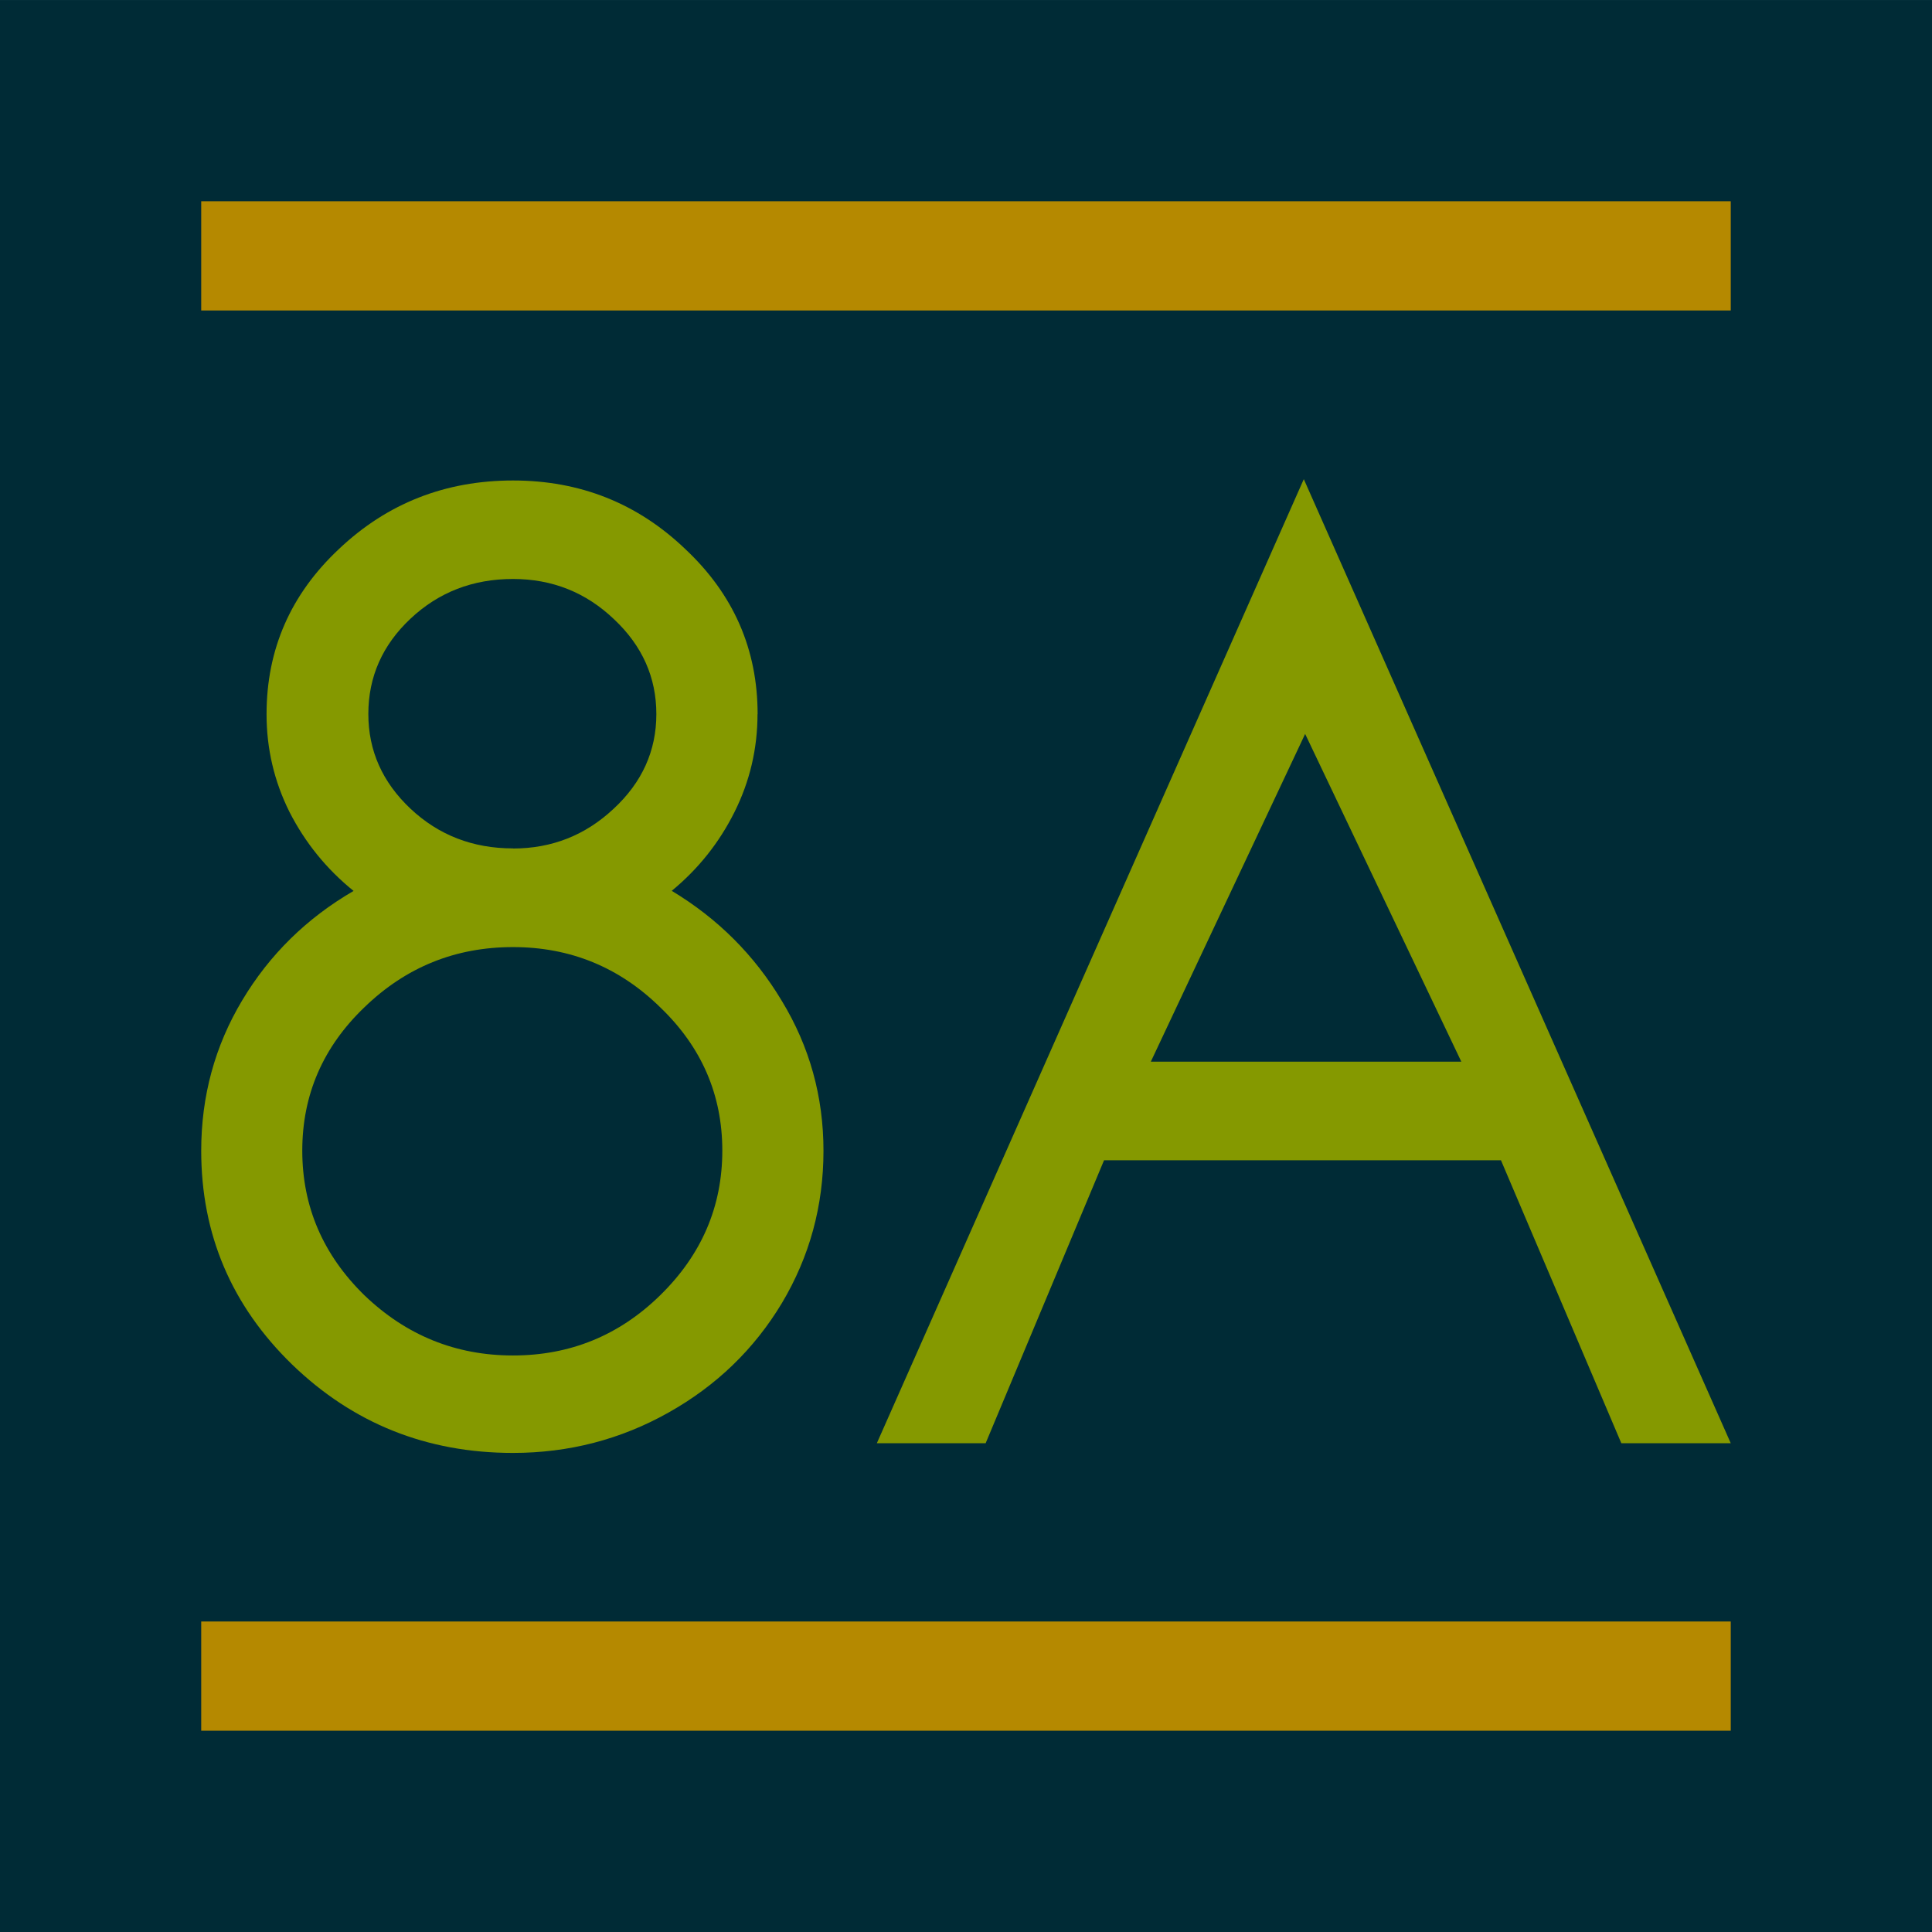
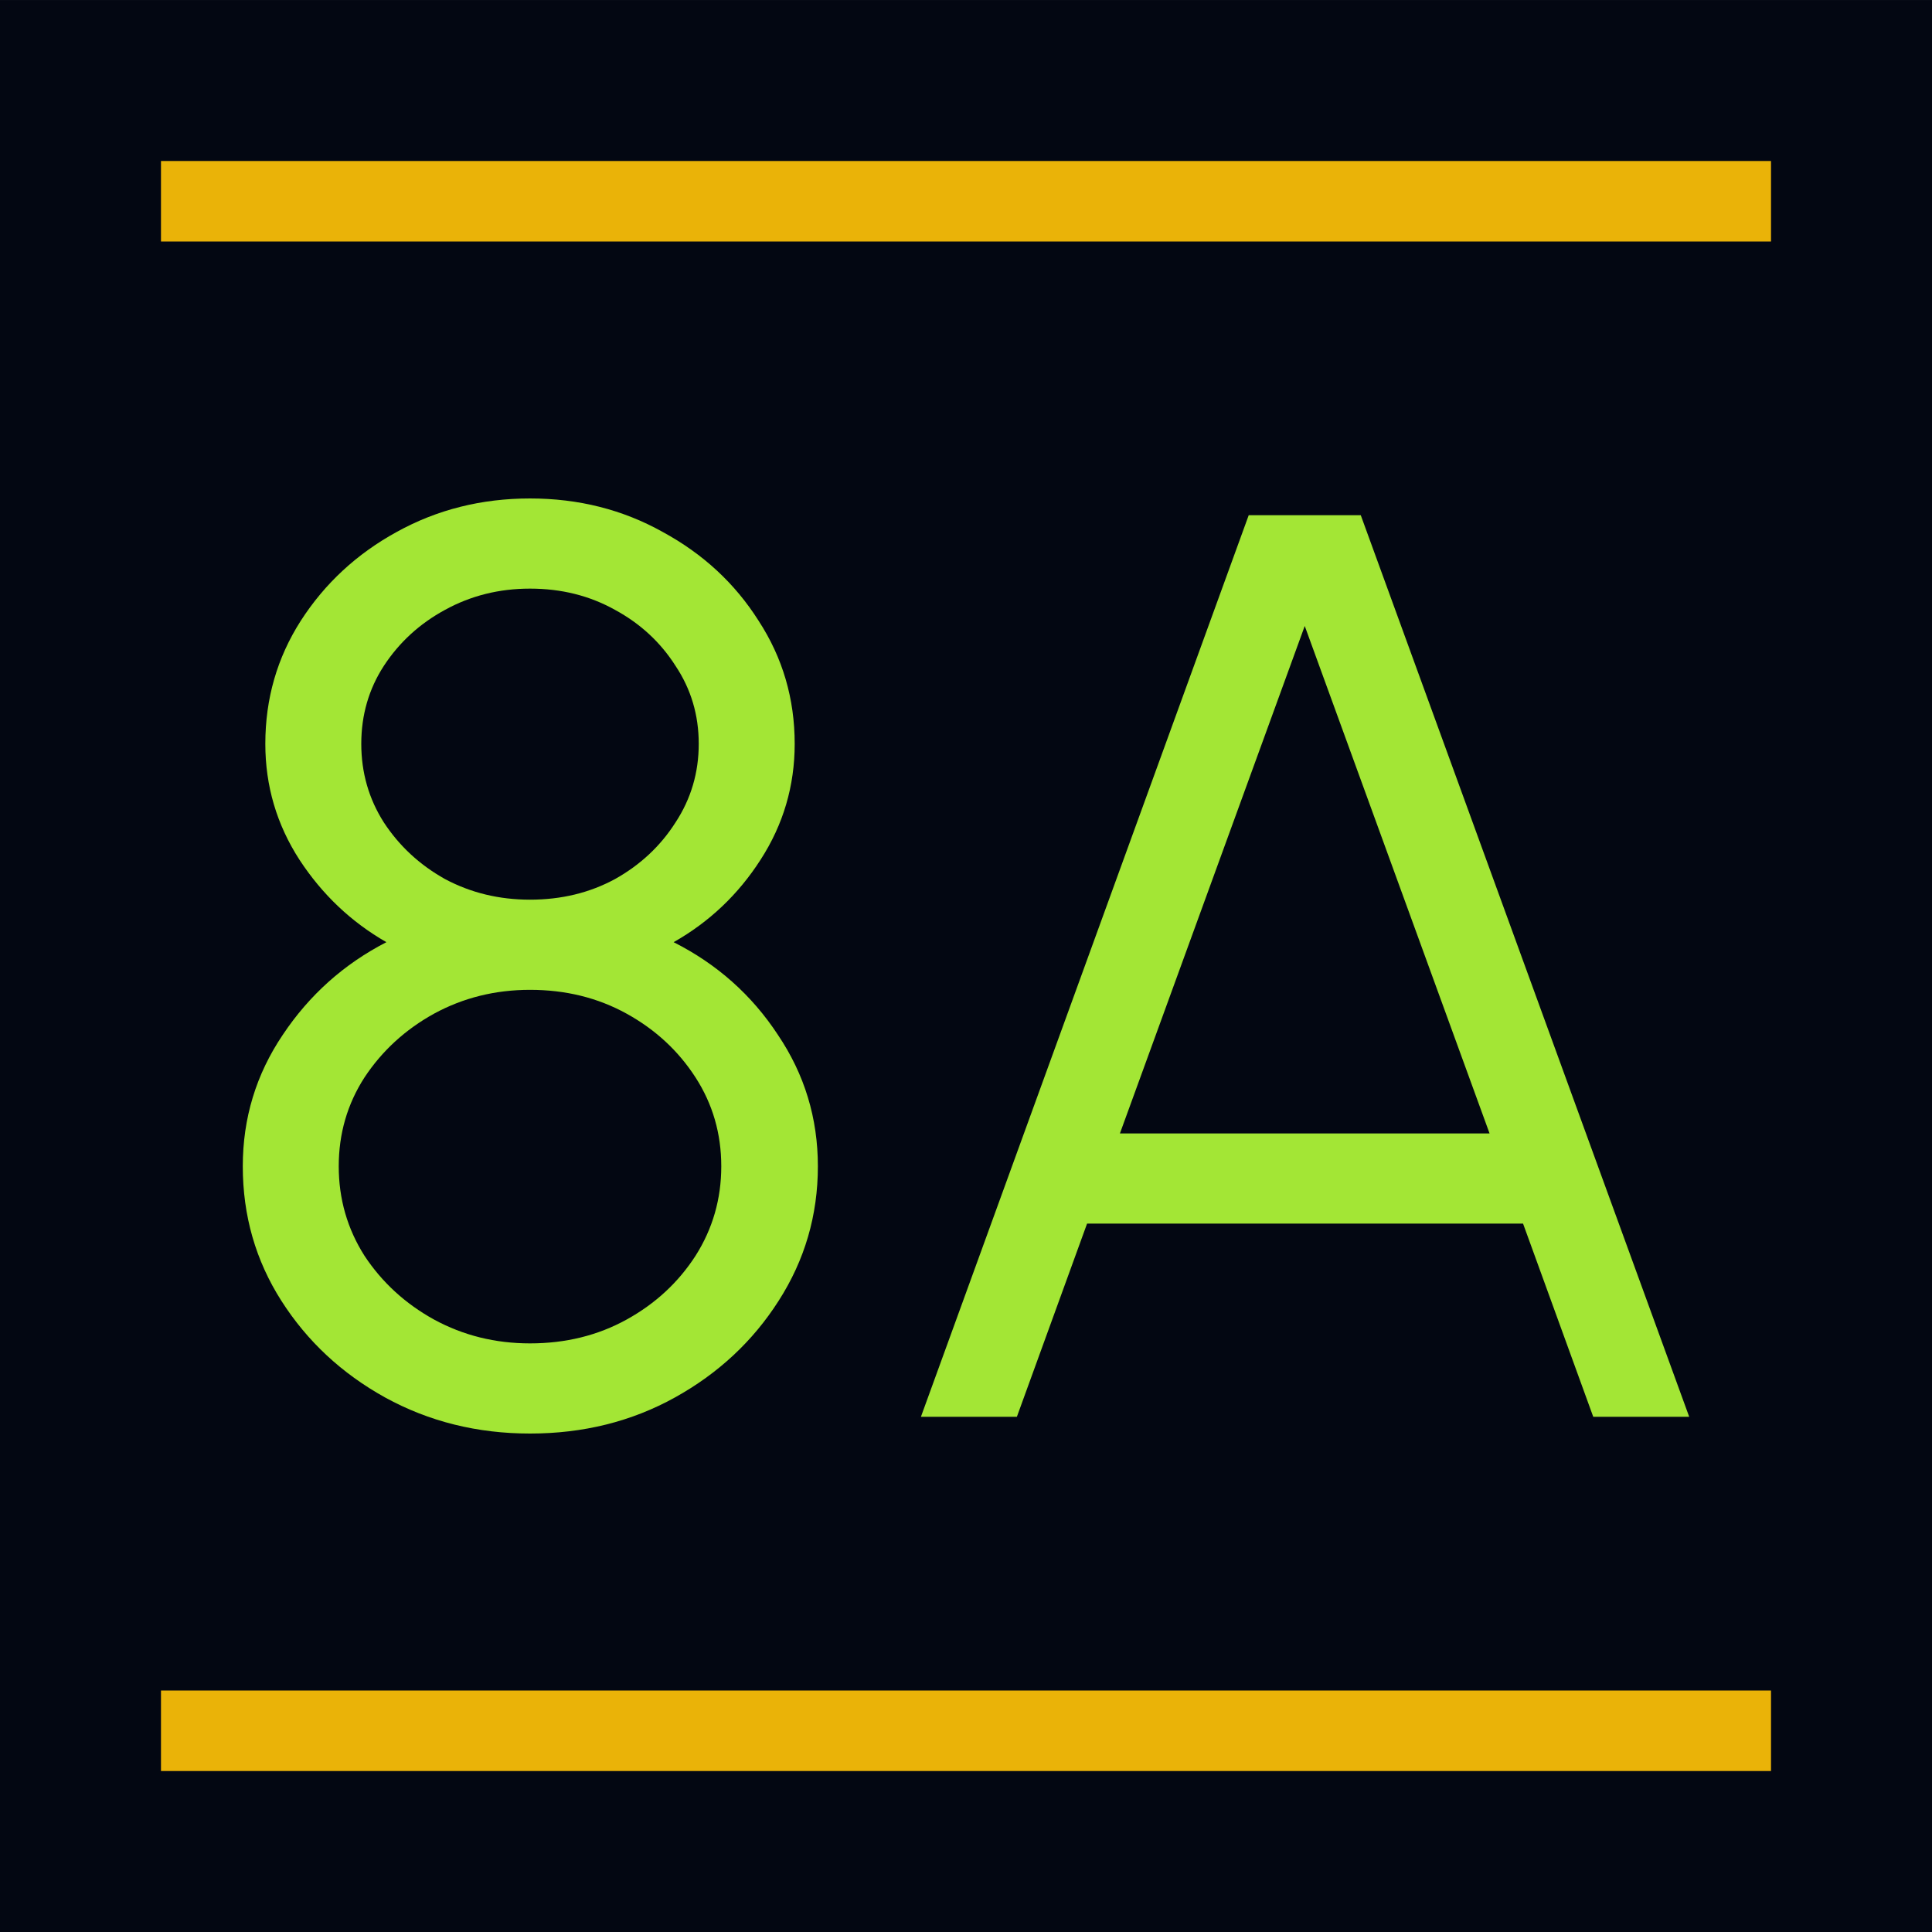
<svg xmlns="http://www.w3.org/2000/svg" width="192" height="192" viewBox="0 0 50.8 50.8" version="1.1" id="svg8">
-   <defs id="defs2" />
+   <defs id="defs2">
+     <rect x="352.776" y="194.14" width="171.591" height="162.202" id="rect1397" />
+   </defs>
  <g id="layer1" transform="translate(0,-245.1416)">
-     <rect style="opacity:1;fill:#002b36;fill-opacity:1;stroke:none;stroke-width:0.518;stroke-miterlimit:4;stroke-dasharray:none" id="rect10" width="50.8" height="50.8" x="-1.2715658e-07" y="245.142" />
-     <g id="g52" transform="matrix(2.714286,0,0,2.714286,2.419048,-512.6207)">
-       <g id="g44" transform="matrix(1,0,0,1.000021,0,-0.00577308)">
-         <path d="m 6.447,286.093 q 0,0.502 -0.223,0.949 -0.223,0.446 -0.608,0.763 0.67,0.403 1.067,1.067 0.403,0.664 0.403,1.451 0,0.8 -0.403,1.476 -0.403,0.67 -1.098,1.06 -0.695,0.391 -1.507,0.391 -1.253,0 -2.139,-0.856 -0.881,-0.856 -0.881,-2.071 0,-0.794 0.397,-1.457 0.397,-0.664 1.079,-1.06 -0.391,-0.316 -0.62,-0.763 -0.223,-0.446 -0.223,-0.949 0,-0.943 0.701,-1.6 0.701,-0.664 1.687,-0.664 0.974,0 1.668,0.664 0.701,0.657 0.701,1.6 z m -3.808,2.84 q -0.602,0.577 -0.602,1.389 0,0.812 0.602,1.401 0.608,0.583 1.439,0.583 0.831,0 1.426,-0.583 0.602,-0.589 0.602,-1.401 0,-0.812 -0.602,-1.389 -0.595,-0.583 -1.426,-0.583 -0.837,0 -1.439,0.583 z m 1.439,-1.538 q 0.564,0 0.974,-0.384 0.415,-0.384 0.415,-0.918 0,-0.533 -0.409,-0.918 -0.409,-0.391 -0.98,-0.391 -0.583,0 -0.992,0.384 -0.409,0.384 -0.409,0.924 0,0.533 0.409,0.918 0.409,0.384 0.992,0.384 z" style="font-weight:bold;font-size:12.7px;line-height:1.25;font-family:Sawasdee;-inkscape-font-specification:'Sawasdee Bold';letter-spacing:-0.238px;word-spacing:0px;fill:#859900;stroke-width:0.265" id="path31068" />
-         <path d="m 10.257,289.46 h 3.008 l -1.513,-3.175 z m -0.453,0.955 -1.147,2.741 H 7.603 l 4.136,-9.339 4.136,9.339 h -1.06 l -1.166,-2.741 z" style="font-weight:bold;font-size:12.7px;line-height:1.25;font-family:Sawasdee;-inkscape-font-specification:'Sawasdee Bold';letter-spacing:-0.238px;word-spacing:0px;fill:#859900;stroke-width:0.265" id="path31070" />
-         <rect style="opacity:1;fill:#b58900;fill-opacity:1;stroke:none;stroke-width:0.52;stroke-miterlimit:4;stroke-dasharray:none" id="rect927" width="14.817" height="1.058" x="1.058" y="281.125" />
-         <rect style="opacity:1;fill:#b58900;fill-opacity:1;stroke:none;stroke-width:0.52;stroke-miterlimit:4;stroke-dasharray:none" id="rect927-8" width="14.817" height="1.058" x="1.058" y="294.883" />
-       </g>
+     <rect style="opacity:1;fill:#030712;fill-opacity:1;stroke:none;stroke-width:0.518;stroke-miterlimit:4;stroke-dasharray:none" id="rect10" width="50.8" height="50.8" x="-1.2715658e-07" y="245.142" />
+     <g aria-label="8A" transform="matrix(0.2645833,0,0,0.2645833,-90.63865,199.9842)" id="text1395" style="font-size:128px;font-family:'Nimbus Sans';-inkscape-font-specification:'Nimbus Sans';white-space:pre;shape-inside:url(#rect1397);display:inline;fill:#030712;stroke:#ffff00">
+       <path d="m 395.243,313.138 q -7.872,0 -14.4,-3.584 -6.464,-3.584 -10.304,-9.6 -3.84,-6.016 -3.84,-13.376 0,-7.168 3.968,-13.056 3.968,-5.952 10.304,-9.216 -5.248,-3.008 -8.64,-8.192 -3.392,-5.248 -3.392,-11.52 0,-6.72 3.52,-12.224 3.584,-5.568 9.536,-8.832 6.016,-3.328 13.248,-3.328 7.232,0 13.184,3.328 6.016,3.264 9.536,8.832 3.584,5.504 3.584,12.224 0,6.272 -3.392,11.52 -3.328,5.184 -8.64,8.192 6.464,3.264 10.368,9.216 3.968,5.888 3.968,13.056 0,7.296 -3.904,13.376 -3.84,6.016 -10.304,9.6 -6.464,3.584 -14.4,3.584 z m 0,-8.96 q 5.312,0 9.6,-2.368 4.288,-2.368 6.848,-6.336 2.56,-4.032 2.56,-8.896 0,-4.864 -2.56,-8.832 -2.56,-3.968 -6.848,-6.336 -4.288,-2.368 -9.6,-2.368 -5.184,0 -9.536,2.368 -4.288,2.368 -6.912,6.336 -2.56,3.968 -2.56,8.832 0,4.864 2.56,8.896 2.624,3.968 6.912,6.336 4.352,2.368 9.536,2.368 z m 0,-44.096 q 4.672,0 8.448,-2.048 3.776,-2.112 6.016,-5.632 2.304,-3.52 2.304,-7.808 0,-4.288 -2.304,-7.744 -2.24,-3.52 -6.016,-5.568 -3.776,-2.112 -8.448,-2.112 -4.608,0 -8.448,2.112 -3.776,2.048 -6.08,5.568 -2.24,3.456 -2.24,7.744 0,4.288 2.24,7.808 2.304,3.52 6.08,5.632 3.84,2.048 8.448,2.048 z" style="font-family:Urbanist;-inkscape-font-specification:Urbanist;text-align:center;text-anchor:middle;fill:#a3e635;stroke:none" id="path397" />
+       <path d="m 466.667,221.874 h 11.136 l 32.64,89.6 h -9.536 l -6.976,-19.2 h -43.328 l -6.976,19.2 h -9.536 z m -12.8,61.44 h 36.736 l -18.368,-50.432 z" style="font-family:Urbanist;-inkscape-font-specification:Urbanist;text-align:center;text-anchor:middle;fill:#a3e635;stroke:none" id="path399" />
    </g>
+     <path style="color:#000000;fill:#eab308;stroke-width:1;-inkscape-stroke:none" d="m 4.233,249.375 v 2.117 H 46.567 V 249.375 Z" id="path1680-0" />
+     <path style="color:#000000;fill:#eab308;stroke-width:1;-inkscape-stroke:none" d="m 4.233,289.592 v 2.117 H 46.567 v -2.117 z" id="path1680-0-7" />
  </g>
</svg>
